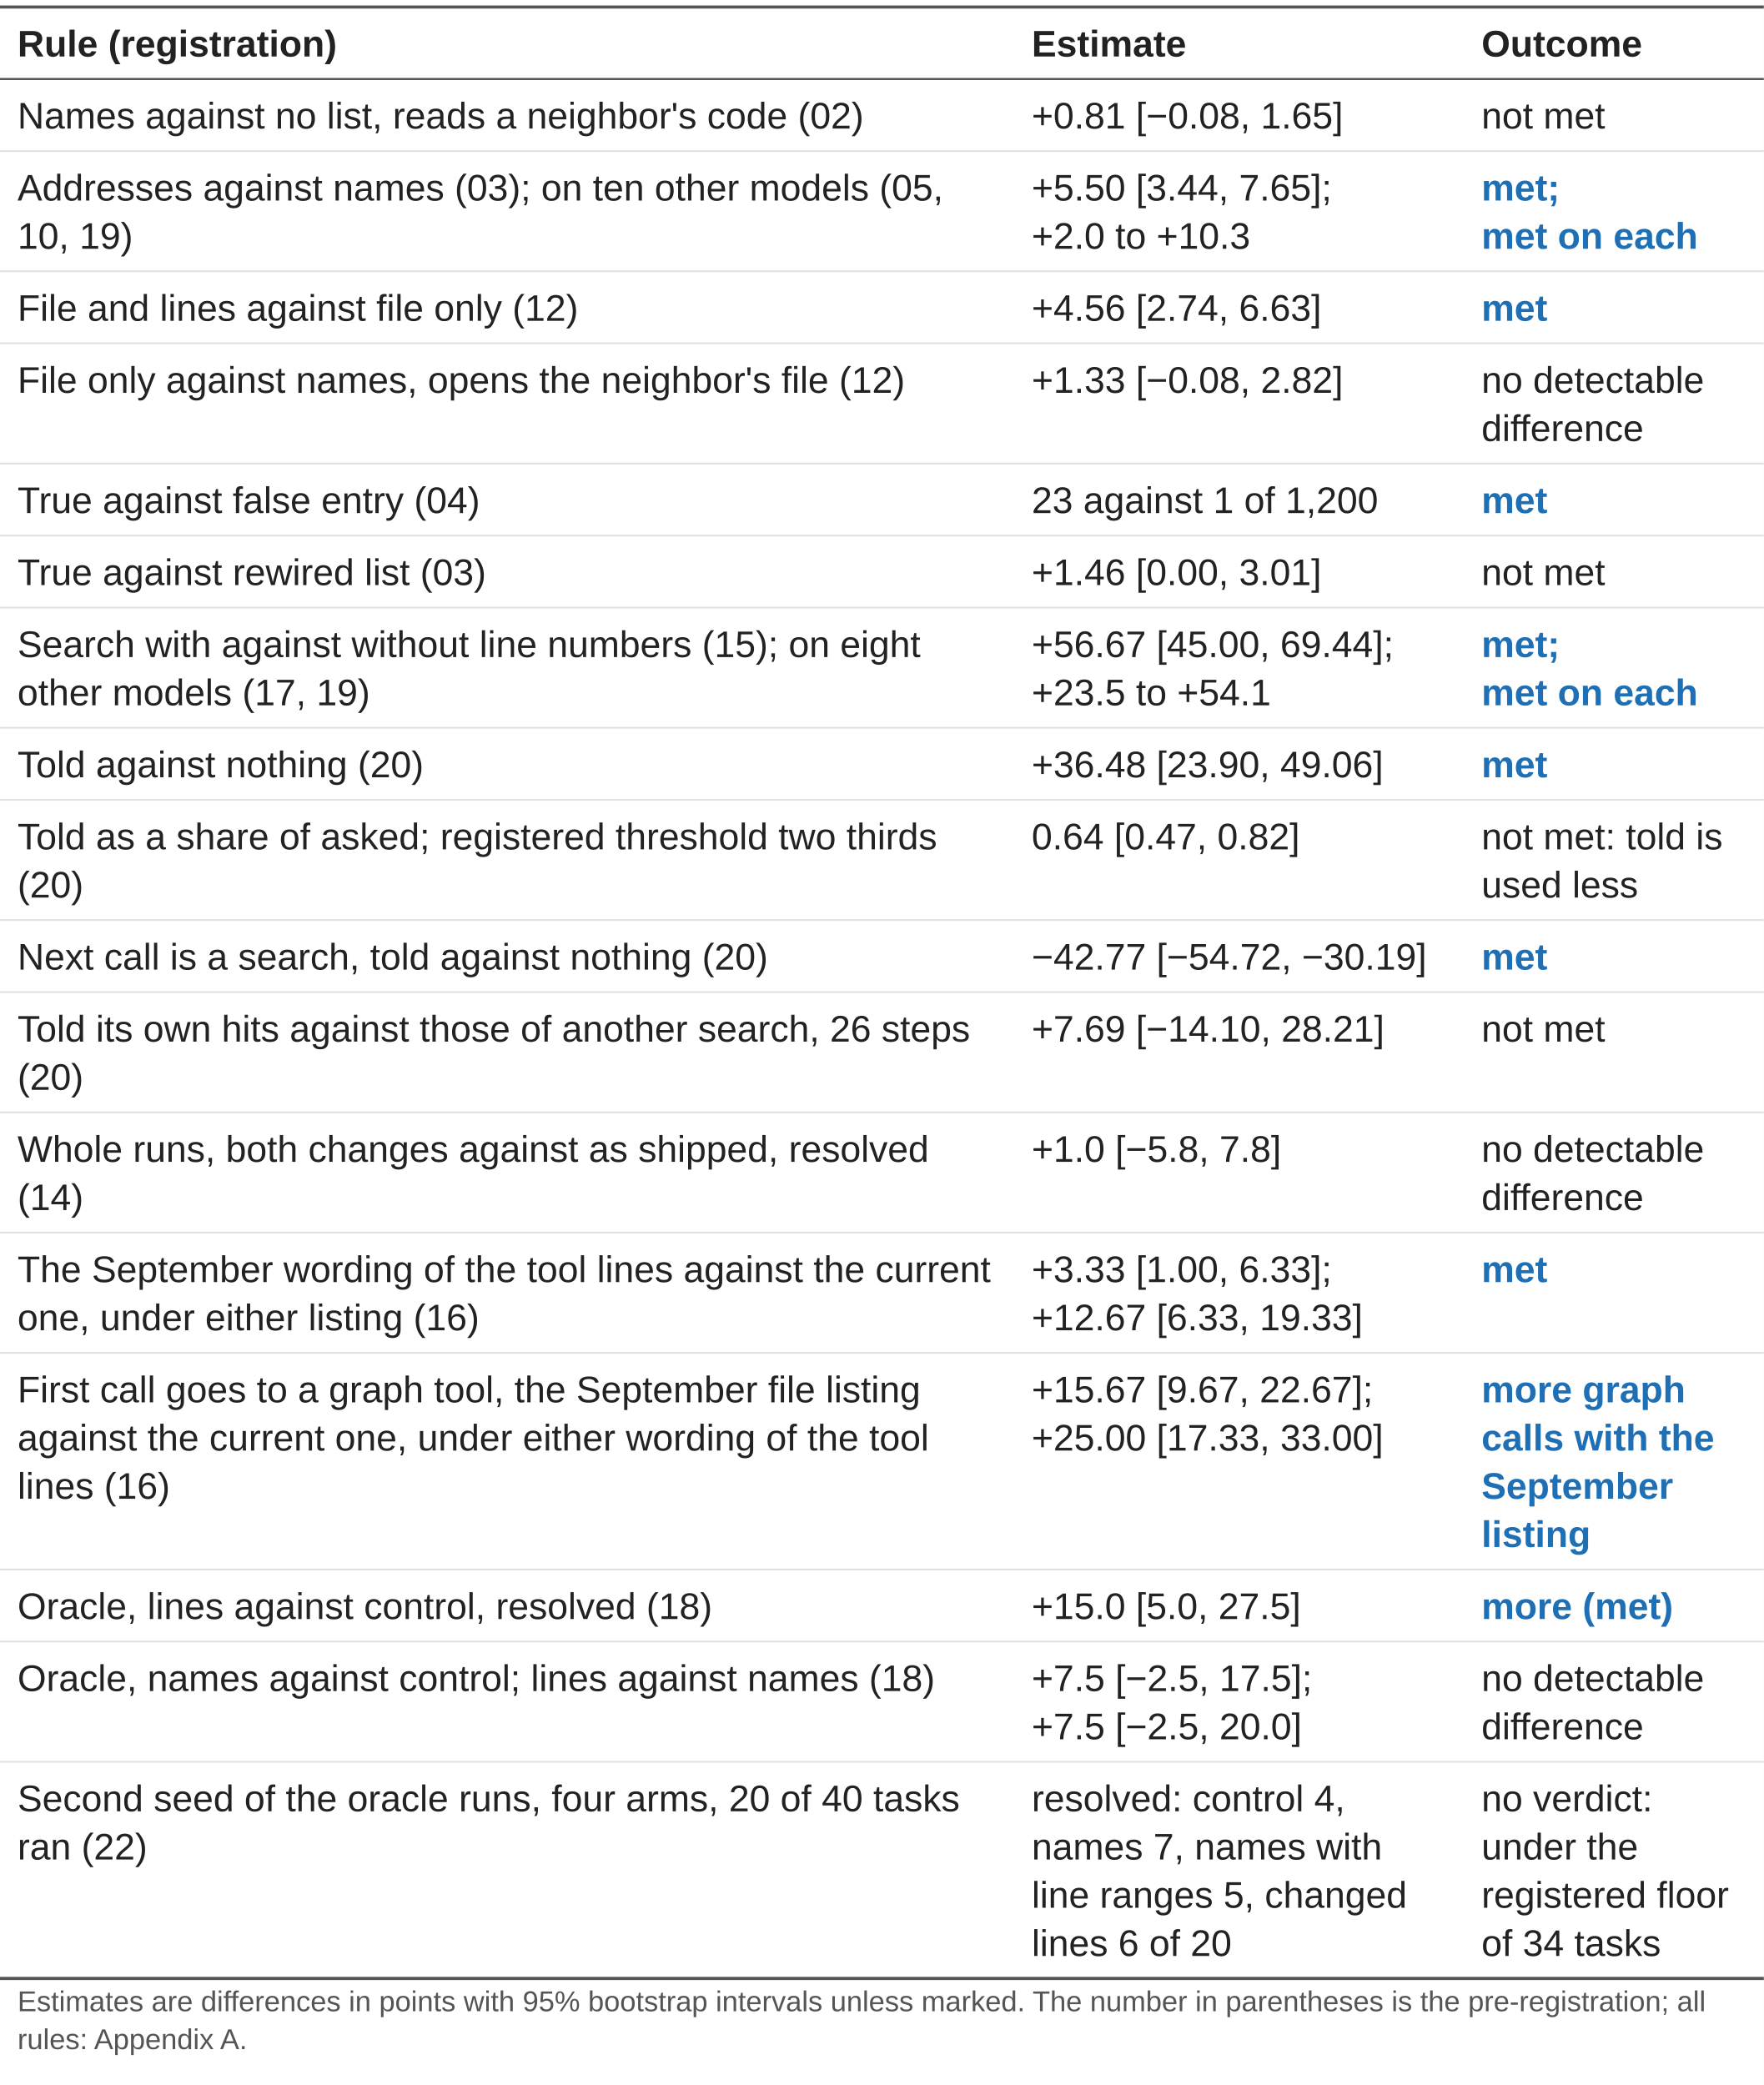
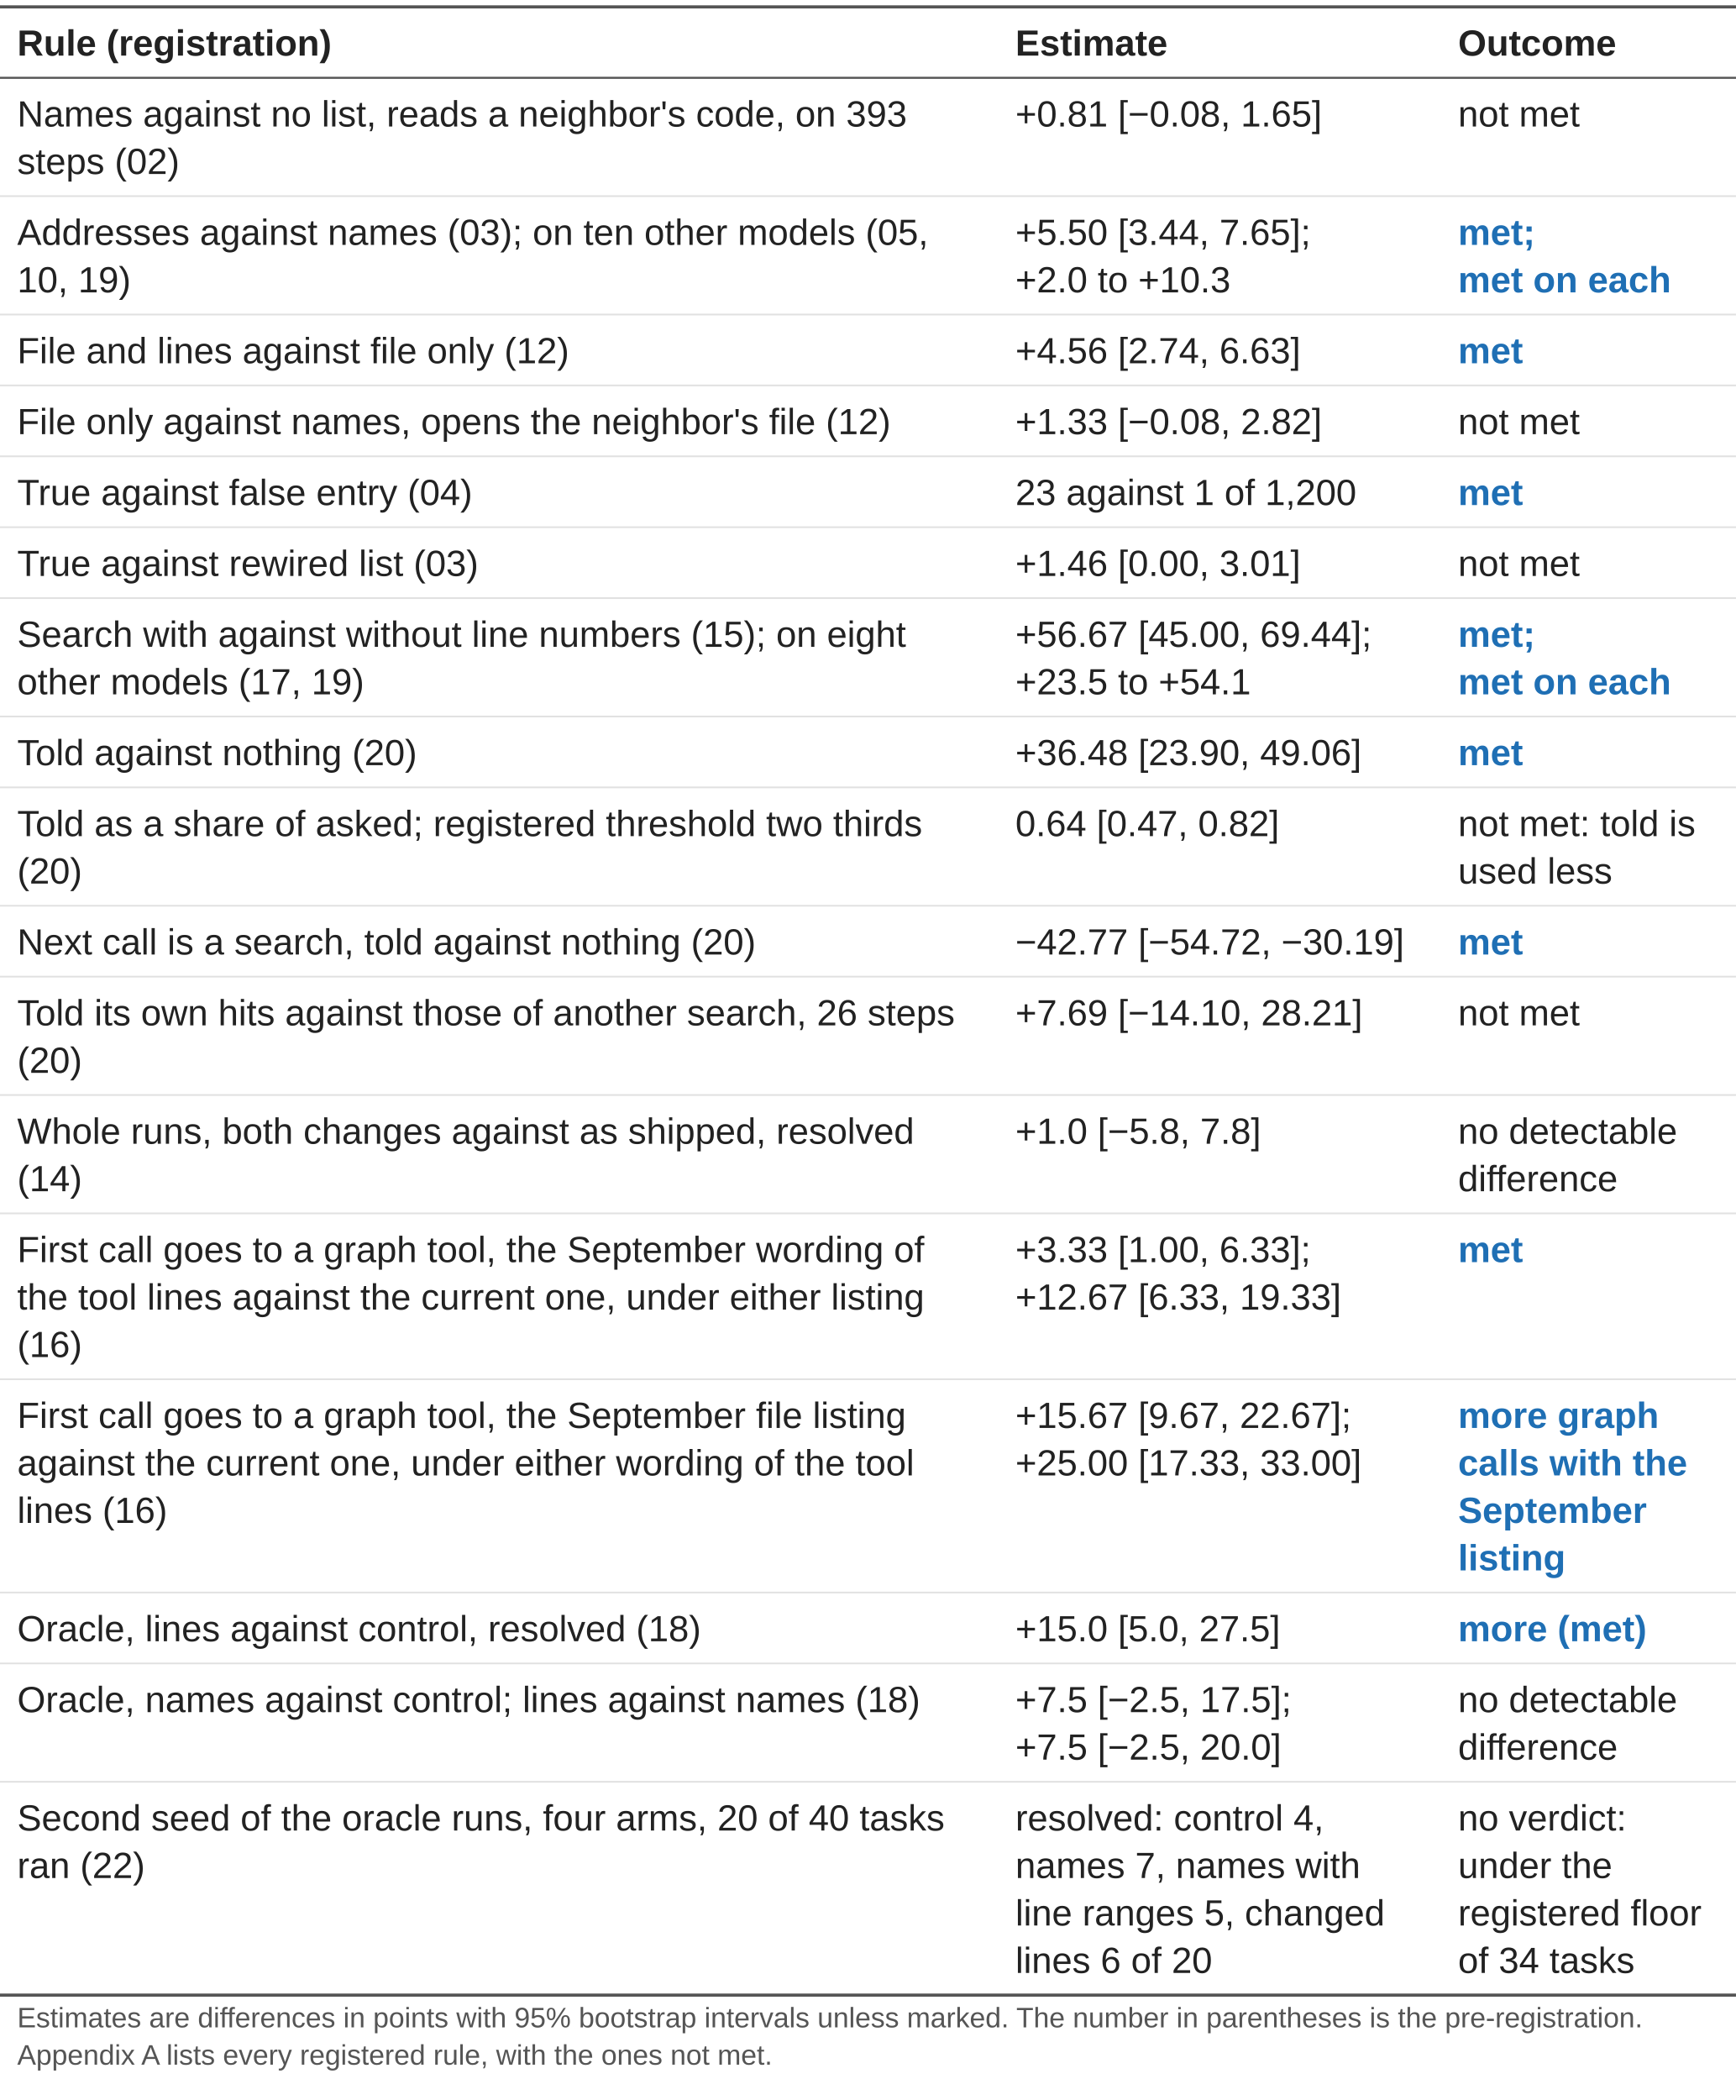
- <svg xmlns="http://www.w3.org/2000/svg" width="504pt" height="595.808pt" viewBox="0 0 504 595.808" version="1.1">
+ <svg xmlns="http://www.w3.org/2000/svg" width="504pt" height="609.588pt" viewBox="0 0 504 609.588" version="1.1">
  <defs>
    <style type="text/css">*{stroke-linejoin: round; stroke-linecap: butt}</style>
  </defs>
  <g id="figure_1">
    <g id="patch_1">
-       <path d="M 0 595.808  L 504 595.808  L 504 0  L 0 0  z " style="fill: #ffffff" />
+       <path d="M 0 609.588  L 504 609.588  L 504 0  L 0 0  z " style="fill: #ffffff" />
    </g>
    <g id="axes_1">
      <g id="line2d_1">
-         <path d="M 0 2  L 504 2  " clip-path="url(#p372ca00a5c)" style="fill: none; stroke: #555555; stroke-width: 0.9; stroke-linecap: square" />
+         <path d="M 0 2  L 504 2  " clip-path="url(#p2654c6c6c4)" style="fill: none; stroke: #555555; stroke-width: 0.9; stroke-linecap: square" />
      </g>
      <g id="line2d_2">
-         <path d="M 0 22.58  L 504 22.58  " clip-path="url(#p372ca00a5c)" style="fill: none; stroke: #555555; stroke-width: 0.6; stroke-linecap: square" />
+         <path d="M 0 22.58  L 504 22.58  " clip-path="url(#p2654c6c6c4)" style="fill: none; stroke: #555555; stroke-width: 0.6; stroke-linecap: square" />
      </g>
      <g id="line2d_3">
-         <path d="M 0 43.16  L 504 43.16  " clip-path="url(#p372ca00a5c)" style="fill: none; stroke: #e1e1e1; stroke-width: 0.5; stroke-linecap: square" />
+         <path d="M 0 56.94  L 504 56.94  " clip-path="url(#p2654c6c6c4)" style="fill: none; stroke: #e1e1e1; stroke-width: 0.5; stroke-linecap: square" />
      </g>
      <g id="line2d_4">
-         <path d="M 0 77.52  L 504 77.52  " clip-path="url(#p372ca00a5c)" style="fill: none; stroke: #e1e1e1; stroke-width: 0.5; stroke-linecap: square" />
+         <path d="M 0 91.3  L 504 91.3  " clip-path="url(#p2654c6c6c4)" style="fill: none; stroke: #e1e1e1; stroke-width: 0.5; stroke-linecap: square" />
      </g>
      <g id="line2d_5">
-         <path d="M 0 98.1  L 504 98.1  " clip-path="url(#p372ca00a5c)" style="fill: none; stroke: #e1e1e1; stroke-width: 0.5; stroke-linecap: square" />
+         <path d="M 0 111.88  L 504 111.88  " clip-path="url(#p2654c6c6c4)" style="fill: none; stroke: #e1e1e1; stroke-width: 0.5; stroke-linecap: square" />
      </g>
      <g id="line2d_6">
-         <path d="M 0 132.46  L 504 132.46  " clip-path="url(#p372ca00a5c)" style="fill: none; stroke: #e1e1e1; stroke-width: 0.5; stroke-linecap: square" />
+         <path d="M 0 132.46  L 504 132.46  " clip-path="url(#p2654c6c6c4)" style="fill: none; stroke: #e1e1e1; stroke-width: 0.5; stroke-linecap: square" />
      </g>
      <g id="line2d_7">
-         <path d="M 0 153.04  L 504 153.04  " clip-path="url(#p372ca00a5c)" style="fill: none; stroke: #e1e1e1; stroke-width: 0.5; stroke-linecap: square" />
+         <path d="M 0 153.04  L 504 153.04  " clip-path="url(#p2654c6c6c4)" style="fill: none; stroke: #e1e1e1; stroke-width: 0.5; stroke-linecap: square" />
      </g>
      <g id="line2d_8">
-         <path d="M 0 173.62  L 504 173.62  " clip-path="url(#p372ca00a5c)" style="fill: none; stroke: #e1e1e1; stroke-width: 0.5; stroke-linecap: square" />
+         <path d="M 0 173.62  L 504 173.62  " clip-path="url(#p2654c6c6c4)" style="fill: none; stroke: #e1e1e1; stroke-width: 0.5; stroke-linecap: square" />
      </g>
      <g id="line2d_9">
-         <path d="M 0 207.98  L 504 207.98  " clip-path="url(#p372ca00a5c)" style="fill: none; stroke: #e1e1e1; stroke-width: 0.5; stroke-linecap: square" />
+         <path d="M 0 207.98  L 504 207.98  " clip-path="url(#p2654c6c6c4)" style="fill: none; stroke: #e1e1e1; stroke-width: 0.5; stroke-linecap: square" />
      </g>
      <g id="line2d_10">
-         <path d="M 0 228.56  L 504 228.56  " clip-path="url(#p372ca00a5c)" style="fill: none; stroke: #e1e1e1; stroke-width: 0.5; stroke-linecap: square" />
+         <path d="M 0 228.56  L 504 228.56  " clip-path="url(#p2654c6c6c4)" style="fill: none; stroke: #e1e1e1; stroke-width: 0.5; stroke-linecap: square" />
      </g>
      <g id="line2d_11">
-         <path d="M 0 262.92  L 504 262.92  " clip-path="url(#p372ca00a5c)" style="fill: none; stroke: #e1e1e1; stroke-width: 0.5; stroke-linecap: square" />
+         <path d="M 0 262.92  L 504 262.92  " clip-path="url(#p2654c6c6c4)" style="fill: none; stroke: #e1e1e1; stroke-width: 0.5; stroke-linecap: square" />
      </g>
      <g id="line2d_12">
-         <path d="M 0 283.5  L 504 283.5  " clip-path="url(#p372ca00a5c)" style="fill: none; stroke: #e1e1e1; stroke-width: 0.5; stroke-linecap: square" />
+         <path d="M 0 283.5  L 504 283.5  " clip-path="url(#p2654c6c6c4)" style="fill: none; stroke: #e1e1e1; stroke-width: 0.5; stroke-linecap: square" />
      </g>
      <g id="line2d_13">
-         <path d="M 0 317.86  L 504 317.86  " clip-path="url(#p372ca00a5c)" style="fill: none; stroke: #e1e1e1; stroke-width: 0.5; stroke-linecap: square" />
+         <path d="M 0 317.86  L 504 317.86  " clip-path="url(#p2654c6c6c4)" style="fill: none; stroke: #e1e1e1; stroke-width: 0.5; stroke-linecap: square" />
      </g>
      <g id="line2d_14">
-         <path d="M 0 352.22  L 504 352.22  " clip-path="url(#p372ca00a5c)" style="fill: none; stroke: #e1e1e1; stroke-width: 0.5; stroke-linecap: square" />
+         <path d="M 0 352.22  L 504 352.22  " clip-path="url(#p2654c6c6c4)" style="fill: none; stroke: #e1e1e1; stroke-width: 0.5; stroke-linecap: square" />
      </g>
      <g id="line2d_15">
-         <path d="M 0 386.58  L 504 386.58  " clip-path="url(#p372ca00a5c)" style="fill: none; stroke: #e1e1e1; stroke-width: 0.5; stroke-linecap: square" />
+         <path d="M 0 400.36  L 504 400.36  " clip-path="url(#p2654c6c6c4)" style="fill: none; stroke: #e1e1e1; stroke-width: 0.5; stroke-linecap: square" />
      </g>
      <g id="line2d_16">
-         <path d="M 0 448.5  L 504 448.5  " clip-path="url(#p372ca00a5c)" style="fill: none; stroke: #e1e1e1; stroke-width: 0.5; stroke-linecap: square" />
+         <path d="M 0 462.28  L 504 462.28  " clip-path="url(#p2654c6c6c4)" style="fill: none; stroke: #e1e1e1; stroke-width: 0.5; stroke-linecap: square" />
      </g>
      <g id="line2d_17">
-         <path d="M 0 469.08  L 504 469.08  " clip-path="url(#p372ca00a5c)" style="fill: none; stroke: #e1e1e1; stroke-width: 0.5; stroke-linecap: square" />
+         <path d="M 0 482.86  L 504 482.86  " clip-path="url(#p2654c6c6c4)" style="fill: none; stroke: #e1e1e1; stroke-width: 0.5; stroke-linecap: square" />
      </g>
      <g id="line2d_18">
-         <path d="M 0 503.44  L 504 503.44  " clip-path="url(#p372ca00a5c)" style="fill: none; stroke: #e1e1e1; stroke-width: 0.5; stroke-linecap: square" />
+         <path d="M 0 517.22  L 504 517.22  " clip-path="url(#p2654c6c6c4)" style="fill: none; stroke: #e1e1e1; stroke-width: 0.5; stroke-linecap: square" />
      </g>
      <g id="line2d_19">
-         <path d="M 0 565.36  L 504 565.36  " clip-path="url(#p372ca00a5c)" style="fill: none; stroke: #e1e1e1; stroke-width: 0.5; stroke-linecap: square" />
+         <path d="M 0 579.14  L 504 579.14  " clip-path="url(#p2654c6c6c4)" style="fill: none; stroke: #e1e1e1; stroke-width: 0.5; stroke-linecap: square" />
      </g>
      <g id="line2d_20">
-         <path d="M 0 565.36  L 504 565.36  " clip-path="url(#p372ca00a5c)" style="fill: none; stroke: #555555; stroke-width: 0.9; stroke-linecap: square" />
+         <path d="M 0 579.14  L 504 579.14  " clip-path="url(#p2654c6c6c4)" style="fill: none; stroke: #555555; stroke-width: 0.9; stroke-linecap: square" />
      </g>
      <g id="text_1">
        <text style="font-weight: 700; font-size: 10.6px; font-family: 'Arial', 'Helvetica', 'DejaVu Sans', sans-serif; text-anchor: start; fill: #222222" x="5" y="16.148" transform="rotate(-0 5 16.1484)">Rule (registration)</text>
      </g>
      <g id="text_2">
        <text style="font-weight: 700; font-size: 10.6px; font-family: 'Arial', 'Helvetica', 'DejaVu Sans', sans-serif; text-anchor: start; fill: #222222" x="294.8" y="16.148" transform="rotate(-0 294.8 16.1484)">Estimate</text>
      </g>
      <g id="text_3">
        <text style="font-weight: 700; font-size: 10.6px; font-family: 'Arial', 'Helvetica', 'DejaVu Sans', sans-serif; text-anchor: start; fill: #222222" x="423.32" y="16.148" transform="rotate(-0 423.32 16.1484)">Outcome</text>
      </g>
      <g id="text_4">
-         <text style="font-size: 10.6px; font-family: 'Arial', 'Helvetica', 'DejaVu Sans', sans-serif; text-anchor: start; fill: #222222" x="5" y="36.728" transform="rotate(-0 5 36.7284)">Names against no list, reads a neighbor's code (02)</text>
+         <text style="font-size: 10.6px; font-family: 'Arial', 'Helvetica', 'DejaVu Sans', sans-serif; text-anchor: start; fill: #222222" x="5" y="36.728" transform="rotate(-0 5 36.7284)">Names against no list, reads a neighbor's code, on 393</text>
      </g>
      <g id="text_5">
+         <text style="font-size: 10.6px; font-family: 'Arial', 'Helvetica', 'DejaVu Sans', sans-serif; text-anchor: start; fill: #222222" x="5" y="50.508" transform="rotate(-0 5 50.5084)">steps (02)</text>
+       </g>
+       <g id="text_6">
        <text style="font-size: 10.6px; font-family: 'Arial', 'Helvetica', 'DejaVu Sans', sans-serif; text-anchor: start; fill: #222222" x="294.8" y="36.728" transform="rotate(-0 294.8 36.7284)">+0.81 [−0.08, 1.65]</text>
      </g>
-       <g id="text_6">
+       <g id="text_7">
        <text style="font-size: 10.6px; font-family: 'Arial', 'Helvetica', 'DejaVu Sans', sans-serif; text-anchor: start; fill: #222222" x="423.32" y="36.728" transform="rotate(-0 423.32 36.7284)">not met</text>
      </g>
-       <g id="text_7">
-         <text style="font-size: 10.6px; font-family: 'Arial', 'Helvetica', 'DejaVu Sans', sans-serif; text-anchor: start; fill: #222222" x="5" y="57.308" transform="rotate(-0 5 57.3084)">Addresses against names (03); on ten other models (05,</text>
-       </g>
      <g id="text_8">
-         <text style="font-size: 10.6px; font-family: 'Arial', 'Helvetica', 'DejaVu Sans', sans-serif; text-anchor: start; fill: #222222" x="5" y="71.088" transform="rotate(-0 5 71.0884)">10, 19)</text>
+         <text style="font-size: 10.6px; font-family: 'Arial', 'Helvetica', 'DejaVu Sans', sans-serif; text-anchor: start; fill: #222222" x="5" y="71.088" transform="rotate(-0 5 71.0884)">Addresses against names (03); on ten other models (05,</text>
      </g>
      <g id="text_9">
-         <text style="font-size: 10.6px; font-family: 'Arial', 'Helvetica', 'DejaVu Sans', sans-serif; text-anchor: start; fill: #222222" x="294.8" y="57.308" transform="rotate(-0 294.8 57.3084)">+5.50 [3.44, 7.65];</text>
+         <text style="font-size: 10.6px; font-family: 'Arial', 'Helvetica', 'DejaVu Sans', sans-serif; text-anchor: start; fill: #222222" x="5" y="84.868" transform="rotate(-0 5 84.8684)">10, 19)</text>
      </g>
      <g id="text_10">
-         <text style="font-size: 10.6px; font-family: 'Arial', 'Helvetica', 'DejaVu Sans', sans-serif; text-anchor: start; fill: #222222" x="294.8" y="71.088" transform="rotate(-0 294.8 71.0884)">+2.0 to +10.3</text>
+         <text style="font-size: 10.6px; font-family: 'Arial', 'Helvetica', 'DejaVu Sans', sans-serif; text-anchor: start; fill: #222222" x="294.8" y="71.088" transform="rotate(-0 294.8 71.0884)">+5.50 [3.44, 7.65];</text>
      </g>
      <g id="text_11">
-         <text style="font-weight: 700; font-size: 10.6px; font-family: 'Arial', 'Helvetica', 'DejaVu Sans', sans-serif; text-anchor: start; fill: #1f6fb4" x="423.32" y="57.308" transform="rotate(-0 423.32 57.3084)">met;</text>
+         <text style="font-size: 10.6px; font-family: 'Arial', 'Helvetica', 'DejaVu Sans', sans-serif; text-anchor: start; fill: #222222" x="294.8" y="84.868" transform="rotate(-0 294.8 84.8684)">+2.0 to +10.3</text>
      </g>
      <g id="text_12">
-         <text style="font-weight: 700; font-size: 10.6px; font-family: 'Arial', 'Helvetica', 'DejaVu Sans', sans-serif; text-anchor: start; fill: #1f6fb4" x="423.32" y="71.088" transform="rotate(-0 423.32 71.0884)">met on each</text>
+         <text style="font-weight: 700; font-size: 10.6px; font-family: 'Arial', 'Helvetica', 'DejaVu Sans', sans-serif; text-anchor: start; fill: #1f6fb4" x="423.32" y="71.088" transform="rotate(-0 423.32 71.0884)">met;</text>
      </g>
      <g id="text_13">
-         <text style="font-size: 10.6px; font-family: 'Arial', 'Helvetica', 'DejaVu Sans', sans-serif; text-anchor: start; fill: #222222" x="5" y="91.668" transform="rotate(-0 5 91.6684)">File and lines against file only (12)</text>
+         <text style="font-weight: 700; font-size: 10.6px; font-family: 'Arial', 'Helvetica', 'DejaVu Sans', sans-serif; text-anchor: start; fill: #1f6fb4" x="423.32" y="84.868" transform="rotate(-0 423.32 84.8684)">met on each</text>
      </g>
      <g id="text_14">
-         <text style="font-size: 10.6px; font-family: 'Arial', 'Helvetica', 'DejaVu Sans', sans-serif; text-anchor: start; fill: #222222" x="294.8" y="91.668" transform="rotate(-0 294.8 91.6684)">+4.56 [2.74, 6.63]</text>
+         <text style="font-size: 10.6px; font-family: 'Arial', 'Helvetica', 'DejaVu Sans', sans-serif; text-anchor: start; fill: #222222" x="5" y="105.448" transform="rotate(-0 5 105.4484)">File and lines against file only (12)</text>
      </g>
      <g id="text_15">
-         <text style="font-weight: 700; font-size: 10.6px; font-family: 'Arial', 'Helvetica', 'DejaVu Sans', sans-serif; text-anchor: start; fill: #1f6fb4" x="423.32" y="91.668" transform="rotate(-0 423.32 91.6684)">met</text>
+         <text style="font-size: 10.6px; font-family: 'Arial', 'Helvetica', 'DejaVu Sans', sans-serif; text-anchor: start; fill: #222222" x="294.8" y="105.448" transform="rotate(-0 294.8 105.4484)">+4.56 [2.74, 6.63]</text>
      </g>
      <g id="text_16">
-         <text style="font-size: 10.6px; font-family: 'Arial', 'Helvetica', 'DejaVu Sans', sans-serif; text-anchor: start; fill: #222222" x="5" y="112.248" transform="rotate(-0 5 112.2484)">File only against names, opens the neighbor's file (12)</text>
+         <text style="font-weight: 700; font-size: 10.6px; font-family: 'Arial', 'Helvetica', 'DejaVu Sans', sans-serif; text-anchor: start; fill: #1f6fb4" x="423.32" y="105.448" transform="rotate(-0 423.32 105.4484)">met</text>
      </g>
      <g id="text_17">
-         <text style="font-size: 10.6px; font-family: 'Arial', 'Helvetica', 'DejaVu Sans', sans-serif; text-anchor: start; fill: #222222" x="294.8" y="112.248" transform="rotate(-0 294.8 112.2484)">+1.33 [−0.08, 2.82]</text>
+         <text style="font-size: 10.6px; font-family: 'Arial', 'Helvetica', 'DejaVu Sans', sans-serif; text-anchor: start; fill: #222222" x="5" y="126.028" transform="rotate(-0 5 126.0284)">File only against names, opens the neighbor's file (12)</text>
      </g>
      <g id="text_18">
-         <text style="font-size: 10.6px; font-family: 'Arial', 'Helvetica', 'DejaVu Sans', sans-serif; text-anchor: start; fill: #222222" x="423.32" y="112.248" transform="rotate(-0 423.32 112.2484)">no detectable</text>
+         <text style="font-size: 10.6px; font-family: 'Arial', 'Helvetica', 'DejaVu Sans', sans-serif; text-anchor: start; fill: #222222" x="294.8" y="126.028" transform="rotate(-0 294.8 126.0284)">+1.33 [−0.08, 2.82]</text>
      </g>
      <g id="text_19">
-         <text style="font-size: 10.6px; font-family: 'Arial', 'Helvetica', 'DejaVu Sans', sans-serif; text-anchor: start; fill: #222222" x="423.32" y="126.028" transform="rotate(-0 423.32 126.0284)">difference</text>
+         <text style="font-size: 10.6px; font-family: 'Arial', 'Helvetica', 'DejaVu Sans', sans-serif; text-anchor: start; fill: #222222" x="423.32" y="126.028" transform="rotate(-0 423.32 126.0284)">not met</text>
      </g>
      <g id="text_20">
        <text style="font-size: 10.6px; font-family: 'Arial', 'Helvetica', 'DejaVu Sans', sans-serif; text-anchor: start; fill: #222222" x="5" y="146.608" transform="rotate(-0 5 146.6084)">True against false entry (04)</text>
      </g>
      <g id="text_21">
        <text style="font-size: 10.6px; font-family: 'Arial', 'Helvetica', 'DejaVu Sans', sans-serif; text-anchor: start; fill: #222222" x="294.8" y="146.608" transform="rotate(-0 294.8 146.6084)">23 against 1 of 1,200</text>
      </g>
      <g id="text_22">
        <text style="font-weight: 700; font-size: 10.6px; font-family: 'Arial', 'Helvetica', 'DejaVu Sans', sans-serif; text-anchor: start; fill: #1f6fb4" x="423.32" y="146.608" transform="rotate(-0 423.32 146.6084)">met</text>
      </g>
      <g id="text_23">
        <text style="font-size: 10.6px; font-family: 'Arial', 'Helvetica', 'DejaVu Sans', sans-serif; text-anchor: start; fill: #222222" x="5" y="167.188" transform="rotate(-0 5 167.1884)">True against rewired list (03)</text>
      </g>
      <g id="text_24">
        <text style="font-size: 10.6px; font-family: 'Arial', 'Helvetica', 'DejaVu Sans', sans-serif; text-anchor: start; fill: #222222" x="294.8" y="167.188" transform="rotate(-0 294.8 167.1884)">+1.46 [0.00, 3.01]</text>
      </g>
      <g id="text_25">
        <text style="font-size: 10.6px; font-family: 'Arial', 'Helvetica', 'DejaVu Sans', sans-serif; text-anchor: start; fill: #222222" x="423.32" y="167.188" transform="rotate(-0 423.32 167.1884)">not met</text>
      </g>
      <g id="text_26">
        <text style="font-size: 10.6px; font-family: 'Arial', 'Helvetica', 'DejaVu Sans', sans-serif; text-anchor: start; fill: #222222" x="5" y="187.768" transform="rotate(-0 5 187.7684)">Search with against without line numbers (15); on eight</text>
      </g>
      <g id="text_27">
        <text style="font-size: 10.6px; font-family: 'Arial', 'Helvetica', 'DejaVu Sans', sans-serif; text-anchor: start; fill: #222222" x="5" y="201.548" transform="rotate(-0 5 201.5484)">other models (17, 19)</text>
      </g>
      <g id="text_28">
        <text style="font-size: 10.6px; font-family: 'Arial', 'Helvetica', 'DejaVu Sans', sans-serif; text-anchor: start; fill: #222222" x="294.8" y="187.768" transform="rotate(-0 294.8 187.7684)">+56.67 [45.00, 69.44];</text>
      </g>
      <g id="text_29">
        <text style="font-size: 10.6px; font-family: 'Arial', 'Helvetica', 'DejaVu Sans', sans-serif; text-anchor: start; fill: #222222" x="294.8" y="201.548" transform="rotate(-0 294.8 201.5484)">+23.5 to +54.1</text>
      </g>
      <g id="text_30">
        <text style="font-weight: 700; font-size: 10.6px; font-family: 'Arial', 'Helvetica', 'DejaVu Sans', sans-serif; text-anchor: start; fill: #1f6fb4" x="423.32" y="187.768" transform="rotate(-0 423.32 187.7684)">met;</text>
      </g>
      <g id="text_31">
        <text style="font-weight: 700; font-size: 10.6px; font-family: 'Arial', 'Helvetica', 'DejaVu Sans', sans-serif; text-anchor: start; fill: #1f6fb4" x="423.32" y="201.548" transform="rotate(-0 423.32 201.5484)">met on each</text>
      </g>
      <g id="text_32">
        <text style="font-size: 10.6px; font-family: 'Arial', 'Helvetica', 'DejaVu Sans', sans-serif; text-anchor: start; fill: #222222" x="5" y="222.128" transform="rotate(-0 5 222.1284)">Told against nothing (20)</text>
      </g>
      <g id="text_33">
        <text style="font-size: 10.6px; font-family: 'Arial', 'Helvetica', 'DejaVu Sans', sans-serif; text-anchor: start; fill: #222222" x="294.8" y="222.128" transform="rotate(-0 294.8 222.1284)">+36.48 [23.90, 49.06]</text>
      </g>
      <g id="text_34">
        <text style="font-weight: 700; font-size: 10.6px; font-family: 'Arial', 'Helvetica', 'DejaVu Sans', sans-serif; text-anchor: start; fill: #1f6fb4" x="423.32" y="222.128" transform="rotate(-0 423.32 222.1284)">met</text>
      </g>
      <g id="text_35">
        <text style="font-size: 10.6px; font-family: 'Arial', 'Helvetica', 'DejaVu Sans', sans-serif; text-anchor: start; fill: #222222" x="5" y="242.708" transform="rotate(-0 5 242.7084)">Told as a share of asked; registered threshold two thirds</text>
      </g>
      <g id="text_36">
        <text style="font-size: 10.6px; font-family: 'Arial', 'Helvetica', 'DejaVu Sans', sans-serif; text-anchor: start; fill: #222222" x="5" y="256.488" transform="rotate(-0 5 256.4884)">(20)</text>
      </g>
      <g id="text_37">
        <text style="font-size: 10.6px; font-family: 'Arial', 'Helvetica', 'DejaVu Sans', sans-serif; text-anchor: start; fill: #222222" x="294.8" y="242.708" transform="rotate(-0 294.8 242.7084)">0.64 [0.47, 0.82]</text>
      </g>
      <g id="text_38">
        <text style="font-size: 10.6px; font-family: 'Arial', 'Helvetica', 'DejaVu Sans', sans-serif; text-anchor: start; fill: #222222" x="423.32" y="242.708" transform="rotate(-0 423.32 242.7084)">not met: told is</text>
      </g>
      <g id="text_39">
        <text style="font-size: 10.6px; font-family: 'Arial', 'Helvetica', 'DejaVu Sans', sans-serif; text-anchor: start; fill: #222222" x="423.32" y="256.488" transform="rotate(-0 423.32 256.4884)">used less</text>
      </g>
      <g id="text_40">
        <text style="font-size: 10.6px; font-family: 'Arial', 'Helvetica', 'DejaVu Sans', sans-serif; text-anchor: start; fill: #222222" x="5" y="277.068" transform="rotate(-0 5 277.0684)">Next call is a search, told against nothing (20)</text>
      </g>
      <g id="text_41">
        <text style="font-size: 10.6px; font-family: 'Arial', 'Helvetica', 'DejaVu Sans', sans-serif; text-anchor: start; fill: #222222" x="294.8" y="277.068" transform="rotate(-0 294.8 277.0684)">−42.77 [−54.72, −30.19]</text>
      </g>
      <g id="text_42">
        <text style="font-weight: 700; font-size: 10.6px; font-family: 'Arial', 'Helvetica', 'DejaVu Sans', sans-serif; text-anchor: start; fill: #1f6fb4" x="423.32" y="277.068" transform="rotate(-0 423.32 277.0684)">met</text>
      </g>
      <g id="text_43">
        <text style="font-size: 10.6px; font-family: 'Arial', 'Helvetica', 'DejaVu Sans', sans-serif; text-anchor: start; fill: #222222" x="5" y="297.648" transform="rotate(-0 5 297.6484)">Told its own hits against those of another search, 26 steps</text>
      </g>
      <g id="text_44">
        <text style="font-size: 10.6px; font-family: 'Arial', 'Helvetica', 'DejaVu Sans', sans-serif; text-anchor: start; fill: #222222" x="5" y="311.428" transform="rotate(-0 5 311.4284)">(20)</text>
      </g>
      <g id="text_45">
        <text style="font-size: 10.6px; font-family: 'Arial', 'Helvetica', 'DejaVu Sans', sans-serif; text-anchor: start; fill: #222222" x="294.8" y="297.648" transform="rotate(-0 294.8 297.6484)">+7.69 [−14.10, 28.21]</text>
      </g>
      <g id="text_46">
        <text style="font-size: 10.6px; font-family: 'Arial', 'Helvetica', 'DejaVu Sans', sans-serif; text-anchor: start; fill: #222222" x="423.32" y="297.648" transform="rotate(-0 423.32 297.6484)">not met</text>
      </g>
      <g id="text_47">
        <text style="font-size: 10.6px; font-family: 'Arial', 'Helvetica', 'DejaVu Sans', sans-serif; text-anchor: start; fill: #222222" x="5" y="332.008" transform="rotate(-0 5 332.0084)">Whole runs, both changes against as shipped, resolved</text>
      </g>
      <g id="text_48">
        <text style="font-size: 10.6px; font-family: 'Arial', 'Helvetica', 'DejaVu Sans', sans-serif; text-anchor: start; fill: #222222" x="5" y="345.788" transform="rotate(-0 5 345.7884)">(14)</text>
      </g>
      <g id="text_49">
        <text style="font-size: 10.6px; font-family: 'Arial', 'Helvetica', 'DejaVu Sans', sans-serif; text-anchor: start; fill: #222222" x="294.8" y="332.008" transform="rotate(-0 294.8 332.0084)">+1.0 [−5.8, 7.8]</text>
      </g>
      <g id="text_50">
        <text style="font-size: 10.6px; font-family: 'Arial', 'Helvetica', 'DejaVu Sans', sans-serif; text-anchor: start; fill: #222222" x="423.32" y="332.008" transform="rotate(-0 423.32 332.0084)">no detectable</text>
      </g>
      <g id="text_51">
        <text style="font-size: 10.6px; font-family: 'Arial', 'Helvetica', 'DejaVu Sans', sans-serif; text-anchor: start; fill: #222222" x="423.32" y="345.788" transform="rotate(-0 423.32 345.7884)">difference</text>
      </g>
      <g id="text_52">
-         <text style="font-size: 10.6px; font-family: 'Arial', 'Helvetica', 'DejaVu Sans', sans-serif; text-anchor: start; fill: #222222" x="5" y="366.368" transform="rotate(-0 5 366.3684)">The September wording of the tool lines against the current</text>
+         <text style="font-size: 10.6px; font-family: 'Arial', 'Helvetica', 'DejaVu Sans', sans-serif; text-anchor: start; fill: #222222" x="5" y="366.368" transform="rotate(-0 5 366.3684)">First call goes to a graph tool, the September wording of</text>
      </g>
      <g id="text_53">
-         <text style="font-size: 10.6px; font-family: 'Arial', 'Helvetica', 'DejaVu Sans', sans-serif; text-anchor: start; fill: #222222" x="5" y="380.148" transform="rotate(-0 5 380.1484)">one, under either listing (16)</text>
+         <text style="font-size: 10.6px; font-family: 'Arial', 'Helvetica', 'DejaVu Sans', sans-serif; text-anchor: start; fill: #222222" x="5" y="380.148" transform="rotate(-0 5 380.1484)">the tool lines against the current one, under either listing</text>
      </g>
      <g id="text_54">
+         <text style="font-size: 10.6px; font-family: 'Arial', 'Helvetica', 'DejaVu Sans', sans-serif; text-anchor: start; fill: #222222" x="5" y="393.928" transform="rotate(-0 5 393.9284)">(16)</text>
+       </g>
+       <g id="text_55">
        <text style="font-size: 10.6px; font-family: 'Arial', 'Helvetica', 'DejaVu Sans', sans-serif; text-anchor: start; fill: #222222" x="294.8" y="366.368" transform="rotate(-0 294.8 366.3684)">+3.33 [1.00, 6.33];</text>
      </g>
-       <g id="text_55">
+       <g id="text_56">
        <text style="font-size: 10.6px; font-family: 'Arial', 'Helvetica', 'DejaVu Sans', sans-serif; text-anchor: start; fill: #222222" x="294.8" y="380.148" transform="rotate(-0 294.8 380.1484)">+12.67 [6.33, 19.33]</text>
      </g>
-       <g id="text_56">
+       <g id="text_57">
        <text style="font-weight: 700; font-size: 10.6px; font-family: 'Arial', 'Helvetica', 'DejaVu Sans', sans-serif; text-anchor: start; fill: #1f6fb4" x="423.32" y="366.368" transform="rotate(-0 423.32 366.3684)">met</text>
      </g>
-       <g id="text_57">
-         <text style="font-size: 10.6px; font-family: 'Arial', 'Helvetica', 'DejaVu Sans', sans-serif; text-anchor: start; fill: #222222" x="5" y="400.728" transform="rotate(-0 5 400.7284)">First call goes to a graph tool, the September file listing</text>
-       </g>
      <g id="text_58">
-         <text style="font-size: 10.6px; font-family: 'Arial', 'Helvetica', 'DejaVu Sans', sans-serif; text-anchor: start; fill: #222222" x="5" y="414.508" transform="rotate(-0 5 414.5084)">against the current one, under either wording of the tool</text>
+         <text style="font-size: 10.6px; font-family: 'Arial', 'Helvetica', 'DejaVu Sans', sans-serif; text-anchor: start; fill: #222222" x="5" y="414.508" transform="rotate(-0 5 414.5084)">First call goes to a graph tool, the September file listing</text>
      </g>
      <g id="text_59">
-         <text style="font-size: 10.6px; font-family: 'Arial', 'Helvetica', 'DejaVu Sans', sans-serif; text-anchor: start; fill: #222222" x="5" y="428.288" transform="rotate(-0 5 428.2884)">lines (16)</text>
+         <text style="font-size: 10.6px; font-family: 'Arial', 'Helvetica', 'DejaVu Sans', sans-serif; text-anchor: start; fill: #222222" x="5" y="428.288" transform="rotate(-0 5 428.2884)">against the current one, under either wording of the tool</text>
      </g>
      <g id="text_60">
-         <text style="font-size: 10.6px; font-family: 'Arial', 'Helvetica', 'DejaVu Sans', sans-serif; text-anchor: start; fill: #222222" x="294.8" y="400.728" transform="rotate(-0 294.8 400.7284)">+15.67 [9.67, 22.67];</text>
+         <text style="font-size: 10.6px; font-family: 'Arial', 'Helvetica', 'DejaVu Sans', sans-serif; text-anchor: start; fill: #222222" x="5" y="442.068" transform="rotate(-0 5 442.0684)">lines (16)</text>
      </g>
      <g id="text_61">
-         <text style="font-size: 10.6px; font-family: 'Arial', 'Helvetica', 'DejaVu Sans', sans-serif; text-anchor: start; fill: #222222" x="294.8" y="414.508" transform="rotate(-0 294.8 414.5084)">+25.00 [17.33, 33.00]</text>
+         <text style="font-size: 10.6px; font-family: 'Arial', 'Helvetica', 'DejaVu Sans', sans-serif; text-anchor: start; fill: #222222" x="294.8" y="414.508" transform="rotate(-0 294.8 414.5084)">+15.67 [9.67, 22.67];</text>
      </g>
      <g id="text_62">
-         <text style="font-weight: 700; font-size: 10.6px; font-family: 'Arial', 'Helvetica', 'DejaVu Sans', sans-serif; text-anchor: start; fill: #1f6fb4" x="423.32" y="400.728" transform="rotate(-0 423.32 400.7284)">more graph</text>
+         <text style="font-size: 10.6px; font-family: 'Arial', 'Helvetica', 'DejaVu Sans', sans-serif; text-anchor: start; fill: #222222" x="294.8" y="428.288" transform="rotate(-0 294.8 428.2884)">+25.00 [17.33, 33.00]</text>
      </g>
      <g id="text_63">
-         <text style="font-weight: 700; font-size: 10.6px; font-family: 'Arial', 'Helvetica', 'DejaVu Sans', sans-serif; text-anchor: start; fill: #1f6fb4" x="423.32" y="414.508" transform="rotate(-0 423.32 414.5084)">calls with the</text>
+         <text style="font-weight: 700; font-size: 10.6px; font-family: 'Arial', 'Helvetica', 'DejaVu Sans', sans-serif; text-anchor: start; fill: #1f6fb4" x="423.32" y="414.508" transform="rotate(-0 423.32 414.5084)">more graph</text>
      </g>
      <g id="text_64">
-         <text style="font-weight: 700; font-size: 10.6px; font-family: 'Arial', 'Helvetica', 'DejaVu Sans', sans-serif; text-anchor: start; fill: #1f6fb4" x="423.32" y="428.288" transform="rotate(-0 423.32 428.2884)">September</text>
+         <text style="font-weight: 700; font-size: 10.6px; font-family: 'Arial', 'Helvetica', 'DejaVu Sans', sans-serif; text-anchor: start; fill: #1f6fb4" x="423.32" y="428.288" transform="rotate(-0 423.32 428.2884)">calls with the</text>
      </g>
      <g id="text_65">
-         <text style="font-weight: 700; font-size: 10.6px; font-family: 'Arial', 'Helvetica', 'DejaVu Sans', sans-serif; text-anchor: start; fill: #1f6fb4" x="423.32" y="442.068" transform="rotate(-0 423.32 442.0684)">listing</text>
+         <text style="font-weight: 700; font-size: 10.6px; font-family: 'Arial', 'Helvetica', 'DejaVu Sans', sans-serif; text-anchor: start; fill: #1f6fb4" x="423.32" y="442.068" transform="rotate(-0 423.32 442.0684)">September</text>
      </g>
      <g id="text_66">
-         <text style="font-size: 10.6px; font-family: 'Arial', 'Helvetica', 'DejaVu Sans', sans-serif; text-anchor: start; fill: #222222" x="5" y="462.648" transform="rotate(-0 5 462.6484)">Oracle, lines against control, resolved (18)</text>
+         <text style="font-weight: 700; font-size: 10.6px; font-family: 'Arial', 'Helvetica', 'DejaVu Sans', sans-serif; text-anchor: start; fill: #1f6fb4" x="423.32" y="455.848" transform="rotate(-0 423.32 455.8484)">listing</text>
      </g>
      <g id="text_67">
-         <text style="font-size: 10.6px; font-family: 'Arial', 'Helvetica', 'DejaVu Sans', sans-serif; text-anchor: start; fill: #222222" x="294.8" y="462.648" transform="rotate(-0 294.8 462.6484)">+15.0 [5.0, 27.5]</text>
+         <text style="font-size: 10.6px; font-family: 'Arial', 'Helvetica', 'DejaVu Sans', sans-serif; text-anchor: start; fill: #222222" x="5" y="476.428" transform="rotate(-0 5 476.4284)">Oracle, lines against control, resolved (18)</text>
      </g>
      <g id="text_68">
-         <text style="font-weight: 700; font-size: 10.6px; font-family: 'Arial', 'Helvetica', 'DejaVu Sans', sans-serif; text-anchor: start; fill: #1f6fb4" x="423.32" y="462.648" transform="rotate(-0 423.32 462.6484)">more (met)</text>
+         <text style="font-size: 10.6px; font-family: 'Arial', 'Helvetica', 'DejaVu Sans', sans-serif; text-anchor: start; fill: #222222" x="294.8" y="476.428" transform="rotate(-0 294.8 476.4284)">+15.0 [5.0, 27.5]</text>
      </g>
      <g id="text_69">
-         <text style="font-size: 10.6px; font-family: 'Arial', 'Helvetica', 'DejaVu Sans', sans-serif; text-anchor: start; fill: #222222" x="5" y="483.228" transform="rotate(-0 5 483.2284)">Oracle, names against control; lines against names (18)</text>
+         <text style="font-weight: 700; font-size: 10.6px; font-family: 'Arial', 'Helvetica', 'DejaVu Sans', sans-serif; text-anchor: start; fill: #1f6fb4" x="423.32" y="476.428" transform="rotate(-0 423.32 476.4284)">more (met)</text>
      </g>
      <g id="text_70">
-         <text style="font-size: 10.6px; font-family: 'Arial', 'Helvetica', 'DejaVu Sans', sans-serif; text-anchor: start; fill: #222222" x="294.8" y="483.228" transform="rotate(-0 294.8 483.2284)">+7.5 [−2.5, 17.5];</text>
+         <text style="font-size: 10.6px; font-family: 'Arial', 'Helvetica', 'DejaVu Sans', sans-serif; text-anchor: start; fill: #222222" x="5" y="497.008" transform="rotate(-0 5 497.0084)">Oracle, names against control; lines against names (18)</text>
      </g>
      <g id="text_71">
-         <text style="font-size: 10.6px; font-family: 'Arial', 'Helvetica', 'DejaVu Sans', sans-serif; text-anchor: start; fill: #222222" x="294.8" y="497.008" transform="rotate(-0 294.8 497.0084)">+7.5 [−2.5, 20.0]</text>
+         <text style="font-size: 10.6px; font-family: 'Arial', 'Helvetica', 'DejaVu Sans', sans-serif; text-anchor: start; fill: #222222" x="294.8" y="497.008" transform="rotate(-0 294.8 497.0084)">+7.5 [−2.5, 17.5];</text>
      </g>
      <g id="text_72">
-         <text style="font-size: 10.6px; font-family: 'Arial', 'Helvetica', 'DejaVu Sans', sans-serif; text-anchor: start; fill: #222222" x="423.32" y="483.228" transform="rotate(-0 423.32 483.2284)">no detectable</text>
+         <text style="font-size: 10.6px; font-family: 'Arial', 'Helvetica', 'DejaVu Sans', sans-serif; text-anchor: start; fill: #222222" x="294.8" y="510.788" transform="rotate(-0 294.8 510.7884)">+7.5 [−2.5, 20.0]</text>
      </g>
      <g id="text_73">
-         <text style="font-size: 10.6px; font-family: 'Arial', 'Helvetica', 'DejaVu Sans', sans-serif; text-anchor: start; fill: #222222" x="423.32" y="497.008" transform="rotate(-0 423.32 497.0084)">difference</text>
+         <text style="font-size: 10.6px; font-family: 'Arial', 'Helvetica', 'DejaVu Sans', sans-serif; text-anchor: start; fill: #222222" x="423.32" y="497.008" transform="rotate(-0 423.32 497.0084)">no detectable</text>
      </g>
      <g id="text_74">
-         <text style="font-size: 10.6px; font-family: 'Arial', 'Helvetica', 'DejaVu Sans', sans-serif; text-anchor: start; fill: #222222" x="5" y="517.588" transform="rotate(-0 5 517.5884)">Second seed of the oracle runs, four arms, 20 of 40 tasks</text>
+         <text style="font-size: 10.6px; font-family: 'Arial', 'Helvetica', 'DejaVu Sans', sans-serif; text-anchor: start; fill: #222222" x="423.32" y="510.788" transform="rotate(-0 423.32 510.7884)">difference</text>
      </g>
      <g id="text_75">
-         <text style="font-size: 10.6px; font-family: 'Arial', 'Helvetica', 'DejaVu Sans', sans-serif; text-anchor: start; fill: #222222" x="5" y="531.368" transform="rotate(-0 5 531.3684)">ran (22)</text>
+         <text style="font-size: 10.6px; font-family: 'Arial', 'Helvetica', 'DejaVu Sans', sans-serif; text-anchor: start; fill: #222222" x="5" y="531.368" transform="rotate(-0 5 531.3684)">Second seed of the oracle runs, four arms, 20 of 40 tasks</text>
      </g>
      <g id="text_76">
-         <text style="font-size: 10.6px; font-family: 'Arial', 'Helvetica', 'DejaVu Sans', sans-serif; text-anchor: start; fill: #222222" x="294.8" y="517.588" transform="rotate(-0 294.8 517.5884)">resolved: control 4,</text>
+         <text style="font-size: 10.6px; font-family: 'Arial', 'Helvetica', 'DejaVu Sans', sans-serif; text-anchor: start; fill: #222222" x="5" y="545.148" transform="rotate(-0 5 545.1484)">ran (22)</text>
      </g>
      <g id="text_77">
-         <text style="font-size: 10.6px; font-family: 'Arial', 'Helvetica', 'DejaVu Sans', sans-serif; text-anchor: start; fill: #222222" x="294.8" y="531.368" transform="rotate(-0 294.8 531.3684)">names 7, names with</text>
+         <text style="font-size: 10.6px; font-family: 'Arial', 'Helvetica', 'DejaVu Sans', sans-serif; text-anchor: start; fill: #222222" x="294.8" y="531.368" transform="rotate(-0 294.8 531.3684)">resolved: control 4,</text>
      </g>
      <g id="text_78">
-         <text style="font-size: 10.6px; font-family: 'Arial', 'Helvetica', 'DejaVu Sans', sans-serif; text-anchor: start; fill: #222222" x="294.8" y="545.148" transform="rotate(-0 294.8 545.1484)">line ranges 5, changed</text>
+         <text style="font-size: 10.6px; font-family: 'Arial', 'Helvetica', 'DejaVu Sans', sans-serif; text-anchor: start; fill: #222222" x="294.8" y="545.148" transform="rotate(-0 294.8 545.1484)">names 7, names with</text>
      </g>
      <g id="text_79">
-         <text style="font-size: 10.6px; font-family: 'Arial', 'Helvetica', 'DejaVu Sans', sans-serif; text-anchor: start; fill: #222222" x="294.8" y="558.928" transform="rotate(-0 294.8 558.9284)">lines 6 of 20</text>
+         <text style="font-size: 10.6px; font-family: 'Arial', 'Helvetica', 'DejaVu Sans', sans-serif; text-anchor: start; fill: #222222" x="294.8" y="558.928" transform="rotate(-0 294.8 558.9284)">line ranges 5, changed</text>
      </g>
      <g id="text_80">
-         <text style="font-size: 10.6px; font-family: 'Arial', 'Helvetica', 'DejaVu Sans', sans-serif; text-anchor: start; fill: #222222" x="423.32" y="517.588" transform="rotate(-0 423.32 517.5884)">no verdict:</text>
+         <text style="font-size: 10.6px; font-family: 'Arial', 'Helvetica', 'DejaVu Sans', sans-serif; text-anchor: start; fill: #222222" x="294.8" y="572.708" transform="rotate(-0 294.8 572.7084)">lines 6 of 20</text>
      </g>
      <g id="text_81">
-         <text style="font-size: 10.6px; font-family: 'Arial', 'Helvetica', 'DejaVu Sans', sans-serif; text-anchor: start; fill: #222222" x="423.32" y="531.368" transform="rotate(-0 423.32 531.3684)">under the</text>
+         <text style="font-size: 10.6px; font-family: 'Arial', 'Helvetica', 'DejaVu Sans', sans-serif; text-anchor: start; fill: #222222" x="423.32" y="531.368" transform="rotate(-0 423.32 531.3684)">no verdict:</text>
      </g>
      <g id="text_82">
-         <text style="font-size: 10.6px; font-family: 'Arial', 'Helvetica', 'DejaVu Sans', sans-serif; text-anchor: start; fill: #222222" x="423.32" y="545.148" transform="rotate(-0 423.32 545.1484)">registered floor</text>
+         <text style="font-size: 10.6px; font-family: 'Arial', 'Helvetica', 'DejaVu Sans', sans-serif; text-anchor: start; fill: #222222" x="423.32" y="545.148" transform="rotate(-0 423.32 545.1484)">under the</text>
      </g>
      <g id="text_83">
-         <text style="font-size: 10.6px; font-family: 'Arial', 'Helvetica', 'DejaVu Sans', sans-serif; text-anchor: start; fill: #222222" x="423.32" y="558.928" transform="rotate(-0 423.32 558.9284)">of 34 tasks</text>
+         <text style="font-size: 10.6px; font-family: 'Arial', 'Helvetica', 'DejaVu Sans', sans-serif; text-anchor: start; fill: #222222" x="423.32" y="558.928" transform="rotate(-0 423.32 558.9284)">registered floor</text>
      </g>
      <g id="text_84">
-         <text style="font-size: 8.2px; font-family: 'Arial', 'Helvetica', 'DejaVu Sans', sans-serif; text-anchor: start; fill: #555555" x="5" y="574.73" transform="rotate(-0 5 574.7298)">Estimates are differences in points with 95% bootstrap intervals unless marked. The number in parentheses is the pre-registration; all</text>
+         <text style="font-size: 10.6px; font-family: 'Arial', 'Helvetica', 'DejaVu Sans', sans-serif; text-anchor: start; fill: #222222" x="423.32" y="572.708" transform="rotate(-0 423.32 572.7084)">of 34 tasks</text>
      </g>
      <g id="text_85">
-         <text style="font-size: 8.2px; font-family: 'Arial', 'Helvetica', 'DejaVu Sans', sans-serif; text-anchor: start; fill: #555555" x="5" y="585.554" transform="rotate(-0 5 585.5538)">rules: Appendix A.</text>
+         <text style="font-size: 8.2px; font-family: 'Arial', 'Helvetica', 'DejaVu Sans', sans-serif; text-anchor: start; fill: #555555" x="5" y="588.51" transform="rotate(-0 5 588.5098)">Estimates are differences in points with 95% bootstrap intervals unless marked. The number in parentheses is the pre-registration.</text>
+       </g>
+       <g id="text_86">
+         <text style="font-size: 8.2px; font-family: 'Arial', 'Helvetica', 'DejaVu Sans', sans-serif; text-anchor: start; fill: #555555" x="5" y="599.334" transform="rotate(-0 5 599.3338)">Appendix A lists every registered rule, with the ones not met.</text>
      </g>
    </g>
  </g>
  <defs>
-     <clipPath id="p372ca00a5c">
-       <rect x="0" y="0" width="504" height="595.808" />
+     <clipPath id="p2654c6c6c4">
+       <rect x="0" y="0" width="504" height="609.588" />
    </clipPath>
  </defs>
</svg>
